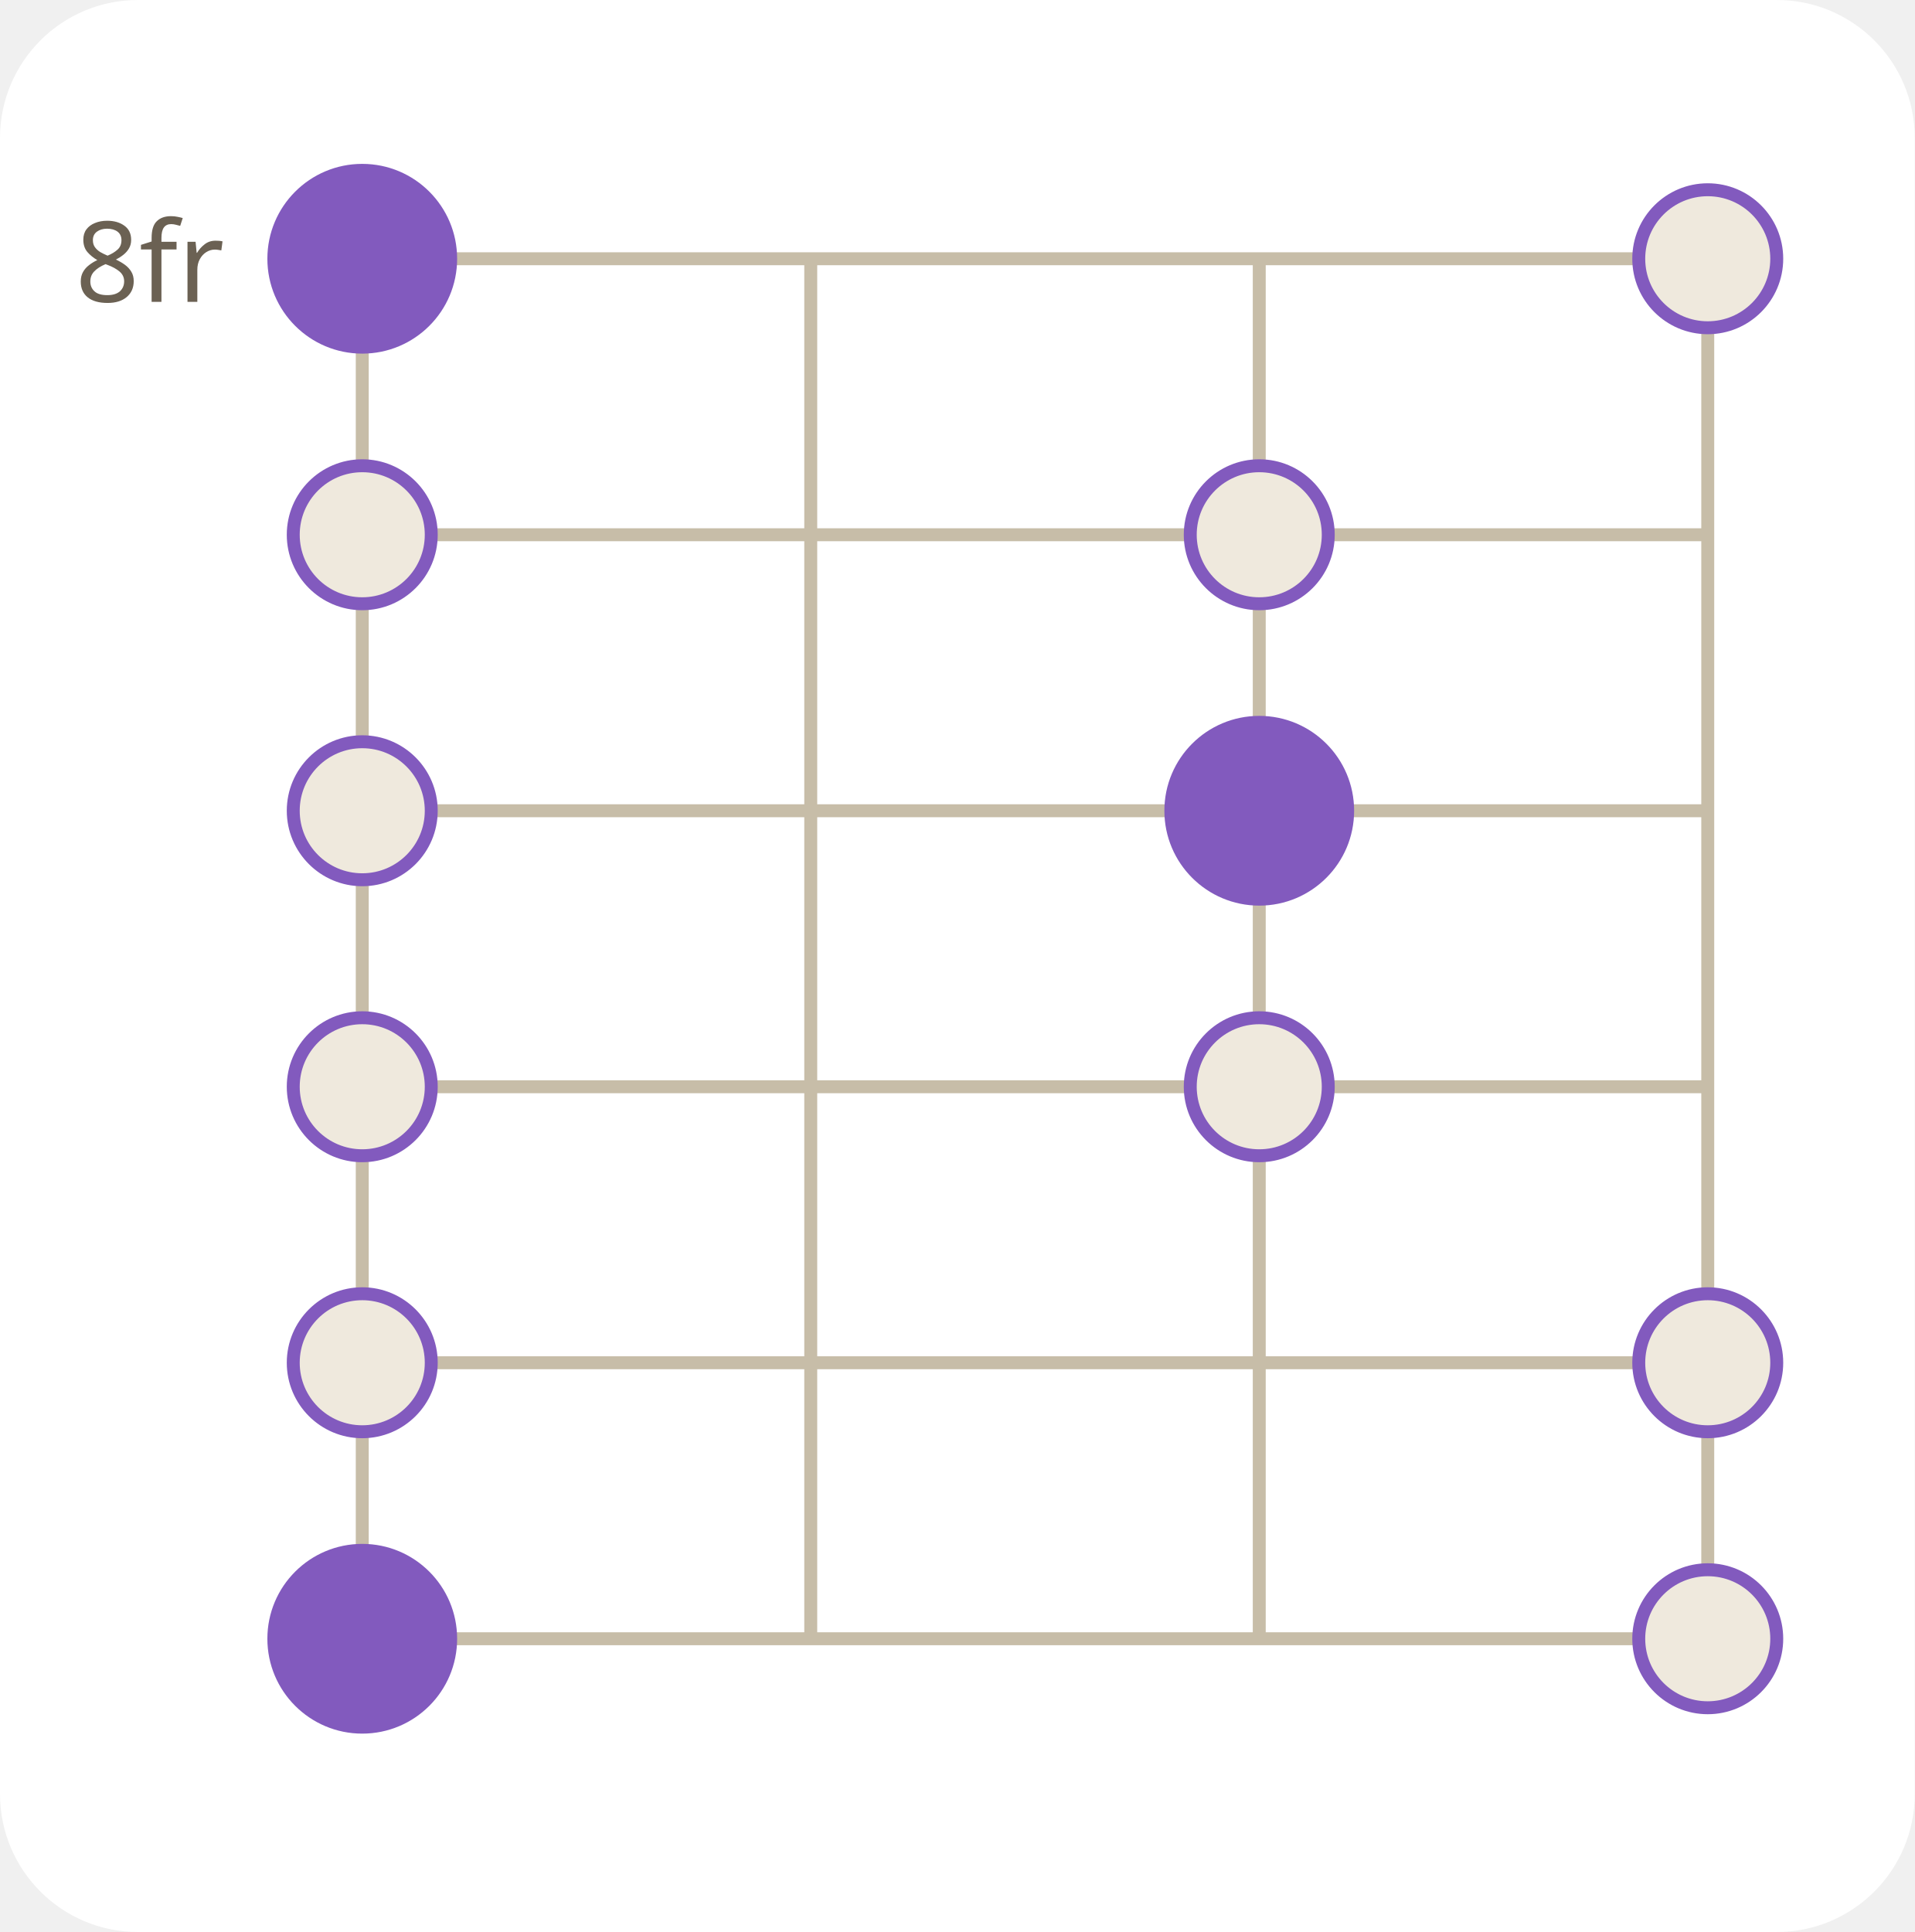
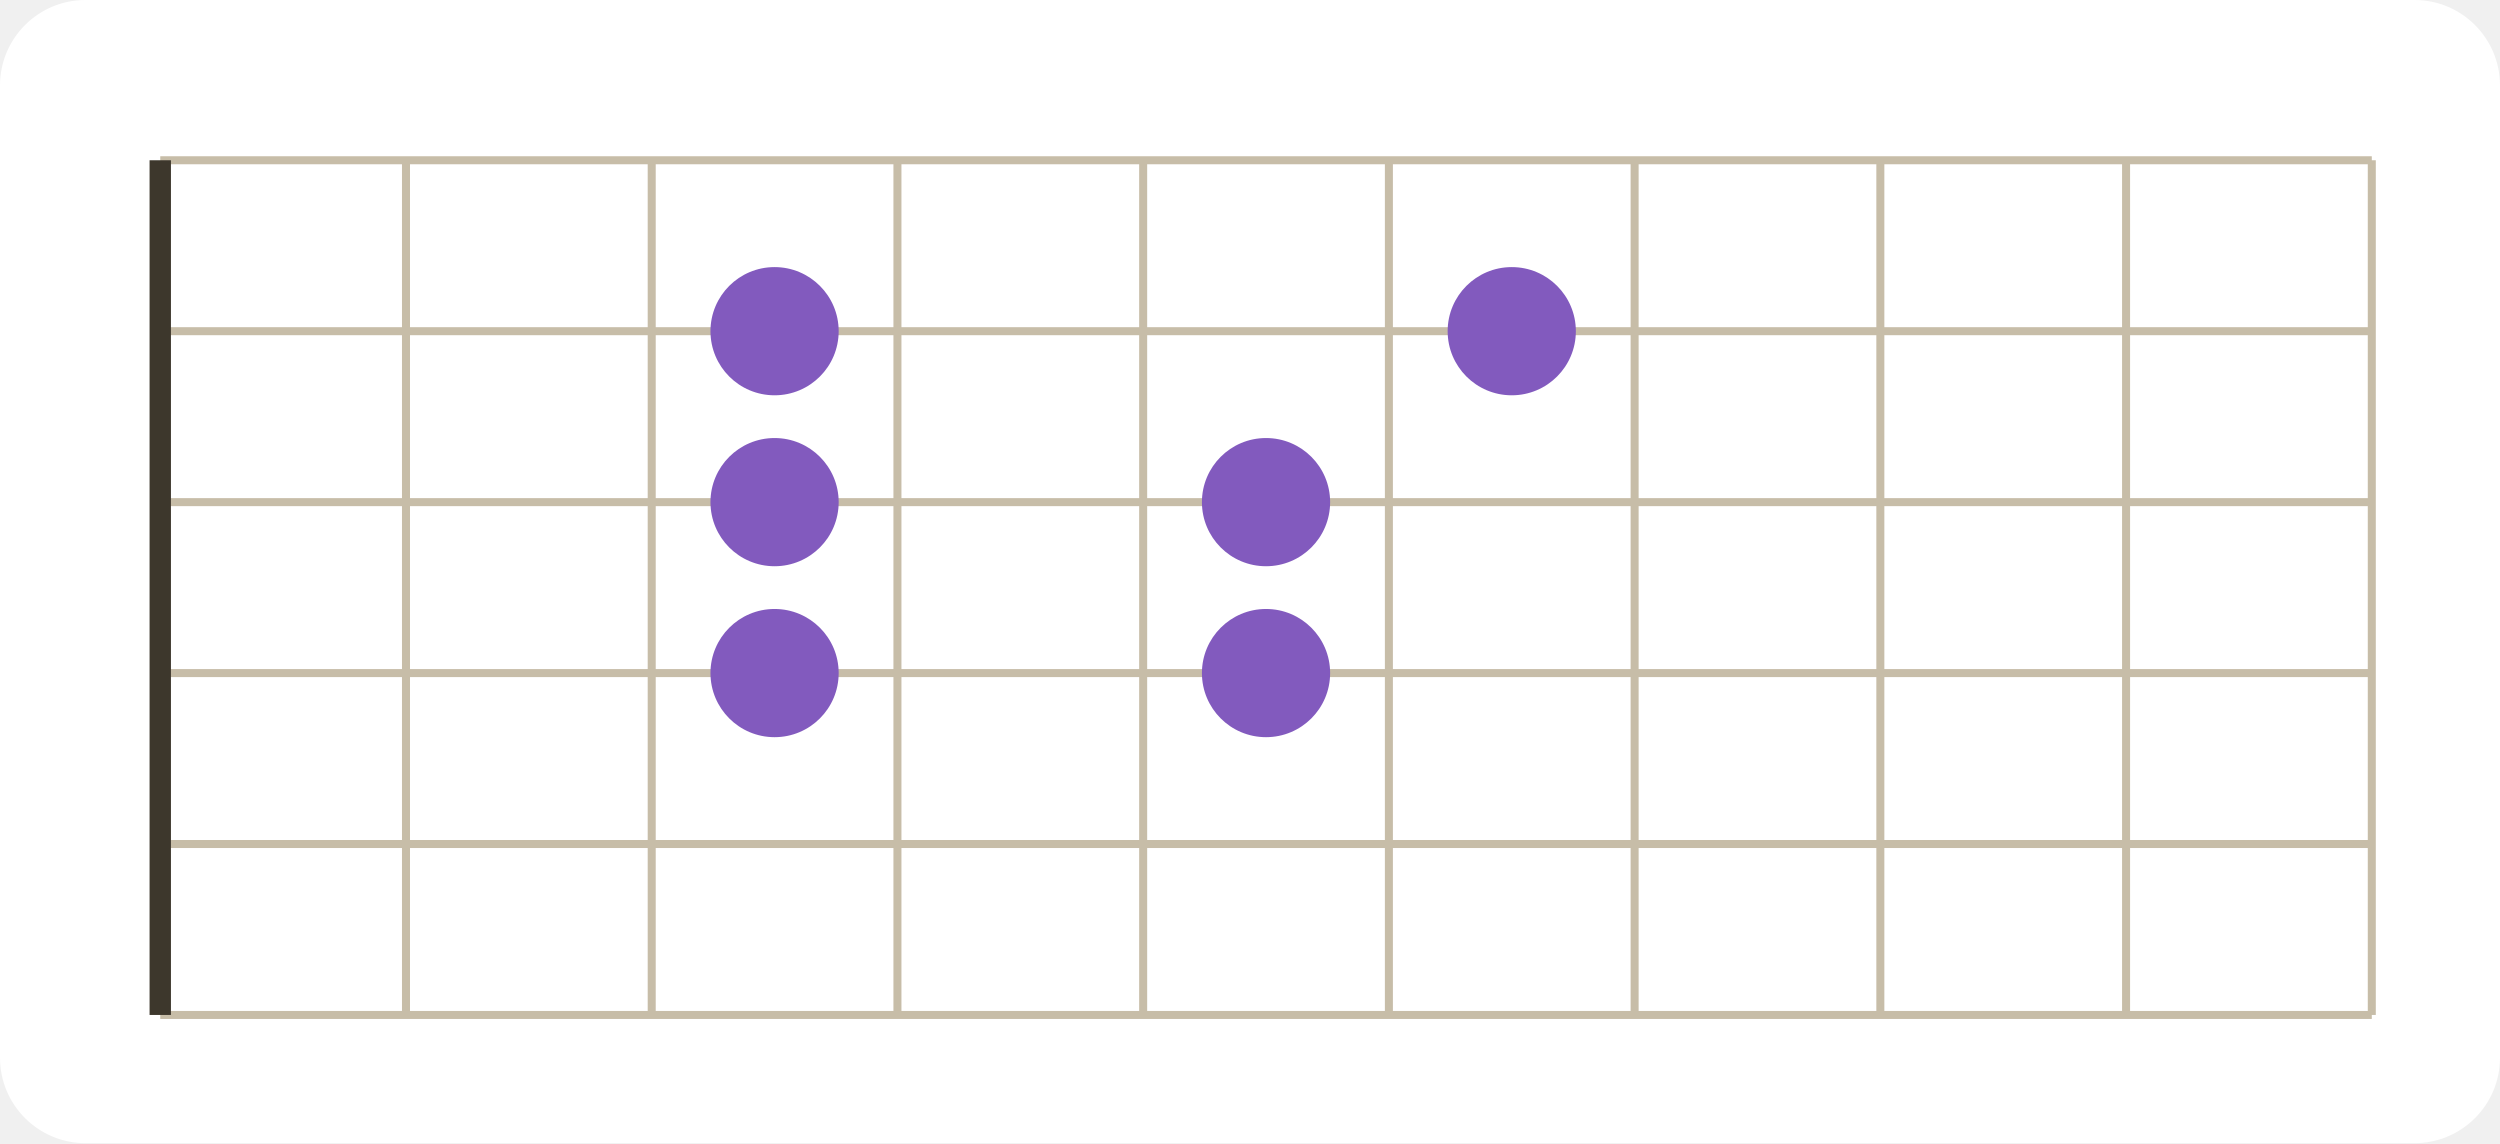
- <svg xmlns="http://www.w3.org/2000/svg" viewBox="0 0 222 224" width="222" height="224" role="img" aria-label="C minor pentatonic scale guitar scale diagram">
-   <rect x="0" y="0" width="222" height="224" rx="16" fill="#ffffff" />
-   <line x1="42" y1="30" x2="198" y2="30" stroke="#c7bda8" stroke-width="1.5" />
-   <line x1="42" y1="62" x2="198" y2="62" stroke="#c7bda8" stroke-width="1.5" />
-   <line x1="42" y1="94" x2="198" y2="94" stroke="#c7bda8" stroke-width="1.5" />
-   <line x1="42" y1="126" x2="198" y2="126" stroke="#c7bda8" stroke-width="1.5" />
-   <line x1="42" y1="158" x2="198" y2="158" stroke="#c7bda8" stroke-width="1.5" />
-   <line x1="42" y1="190" x2="198" y2="190" stroke="#c7bda8" stroke-width="1.5" />
-   <line x1="42" y1="30" x2="42" y2="190" stroke="#c7bda8" stroke-width="1.5" />
-   <line x1="94" y1="30" x2="94" y2="190" stroke="#c7bda8" stroke-width="1.5" />
-   <line x1="146" y1="30" x2="146" y2="190" stroke="#c7bda8" stroke-width="1.5" />
-   <line x1="198" y1="30" x2="198" y2="190" stroke="#c7bda8" stroke-width="1.5" />
-   <text x="26" y="35" text-anchor="end" font-family="system-ui, sans-serif" font-size="13" fill="#6b6153">8fr</text>
-   <circle cx="42" cy="30" r="11" fill="#825abe" />
-   <circle cx="198" cy="30" r="8" fill="#efe9dd" stroke="#825abe" stroke-width="1.5" />
-   <circle cx="42" cy="62" r="8" fill="#efe9dd" stroke="#825abe" stroke-width="1.5" />
-   <circle cx="146" cy="62" r="8" fill="#efe9dd" stroke="#825abe" stroke-width="1.5" />
-   <circle cx="42" cy="94" r="8" fill="#efe9dd" stroke="#825abe" stroke-width="1.5" />
-   <circle cx="146" cy="94" r="11" fill="#825abe" />
-   <circle cx="42" cy="126" r="8" fill="#efe9dd" stroke="#825abe" stroke-width="1.5" />
-   <circle cx="146" cy="126" r="8" fill="#efe9dd" stroke="#825abe" stroke-width="1.5" />
-   <circle cx="42" cy="158" r="8" fill="#efe9dd" stroke="#825abe" stroke-width="1.5" />
-   <circle cx="198" cy="158" r="8" fill="#efe9dd" stroke="#825abe" stroke-width="1.5" />
-   <circle cx="42" cy="190" r="11" fill="#825abe" />
-   <circle cx="198" cy="190" r="8" fill="#efe9dd" stroke="#825abe" stroke-width="1.5" />
+ <svg xmlns="http://www.w3.org/2000/svg" viewBox="0 0 468 214" width="468" height="214" role="img" aria-label="C minor pentatonic scale guitar scale diagram">
+   <rect x="0" y="0" width="468" height="214" rx="16" fill="#ffffff" />
+   <line x1="30" y1="30" x2="444" y2="30" stroke="#c7bda8" stroke-width="1.5" />
+   <line x1="30" y1="62" x2="444" y2="62" stroke="#c7bda8" stroke-width="1.5" />
+   <line x1="30" y1="94" x2="444" y2="94" stroke="#c7bda8" stroke-width="1.5" />
+   <line x1="30" y1="126" x2="444" y2="126" stroke="#c7bda8" stroke-width="1.5" />
+   <line x1="30" y1="158" x2="444" y2="158" stroke="#c7bda8" stroke-width="1.5" />
+   <line x1="30" y1="190" x2="444" y2="190" stroke="#c7bda8" stroke-width="1.5" />
+   <line x1="30" y1="30" x2="30" y2="190" stroke="#3d372c" stroke-width="4" />
+   <line x1="76" y1="30" x2="76" y2="190" stroke="#c7bda8" stroke-width="1.5" />
+   <line x1="122" y1="30" x2="122" y2="190" stroke="#c7bda8" stroke-width="1.5" />
+   <line x1="168" y1="30" x2="168" y2="190" stroke="#c7bda8" stroke-width="1.5" />
+   <line x1="214" y1="30" x2="214" y2="190" stroke="#c7bda8" stroke-width="1.5" />
+   <line x1="260" y1="30" x2="260" y2="190" stroke="#c7bda8" stroke-width="1.5" />
+   <line x1="306" y1="30" x2="306" y2="190" stroke="#c7bda8" stroke-width="1.5" />
+   <line x1="352" y1="30" x2="352" y2="190" stroke="#c7bda8" stroke-width="1.5" />
+   <line x1="398" y1="30" x2="398" y2="190" stroke="#c7bda8" stroke-width="1.5" />
+   <line x1="444" y1="30" x2="444" y2="190" stroke="#c7bda8" stroke-width="1.5" />
+   <circle cx="145" cy="62" r="12" fill="#825abe" />
+   <circle cx="283" cy="62" r="12" fill="#825abe" />
+   <circle cx="145" cy="94" r="12" fill="#825abe" />
+   <circle cx="237" cy="94" r="12" fill="#825abe" />
+   <circle cx="145" cy="126" r="12" fill="#825abe" />
+   <circle cx="237" cy="126" r="12" fill="#825abe" />
</svg>
